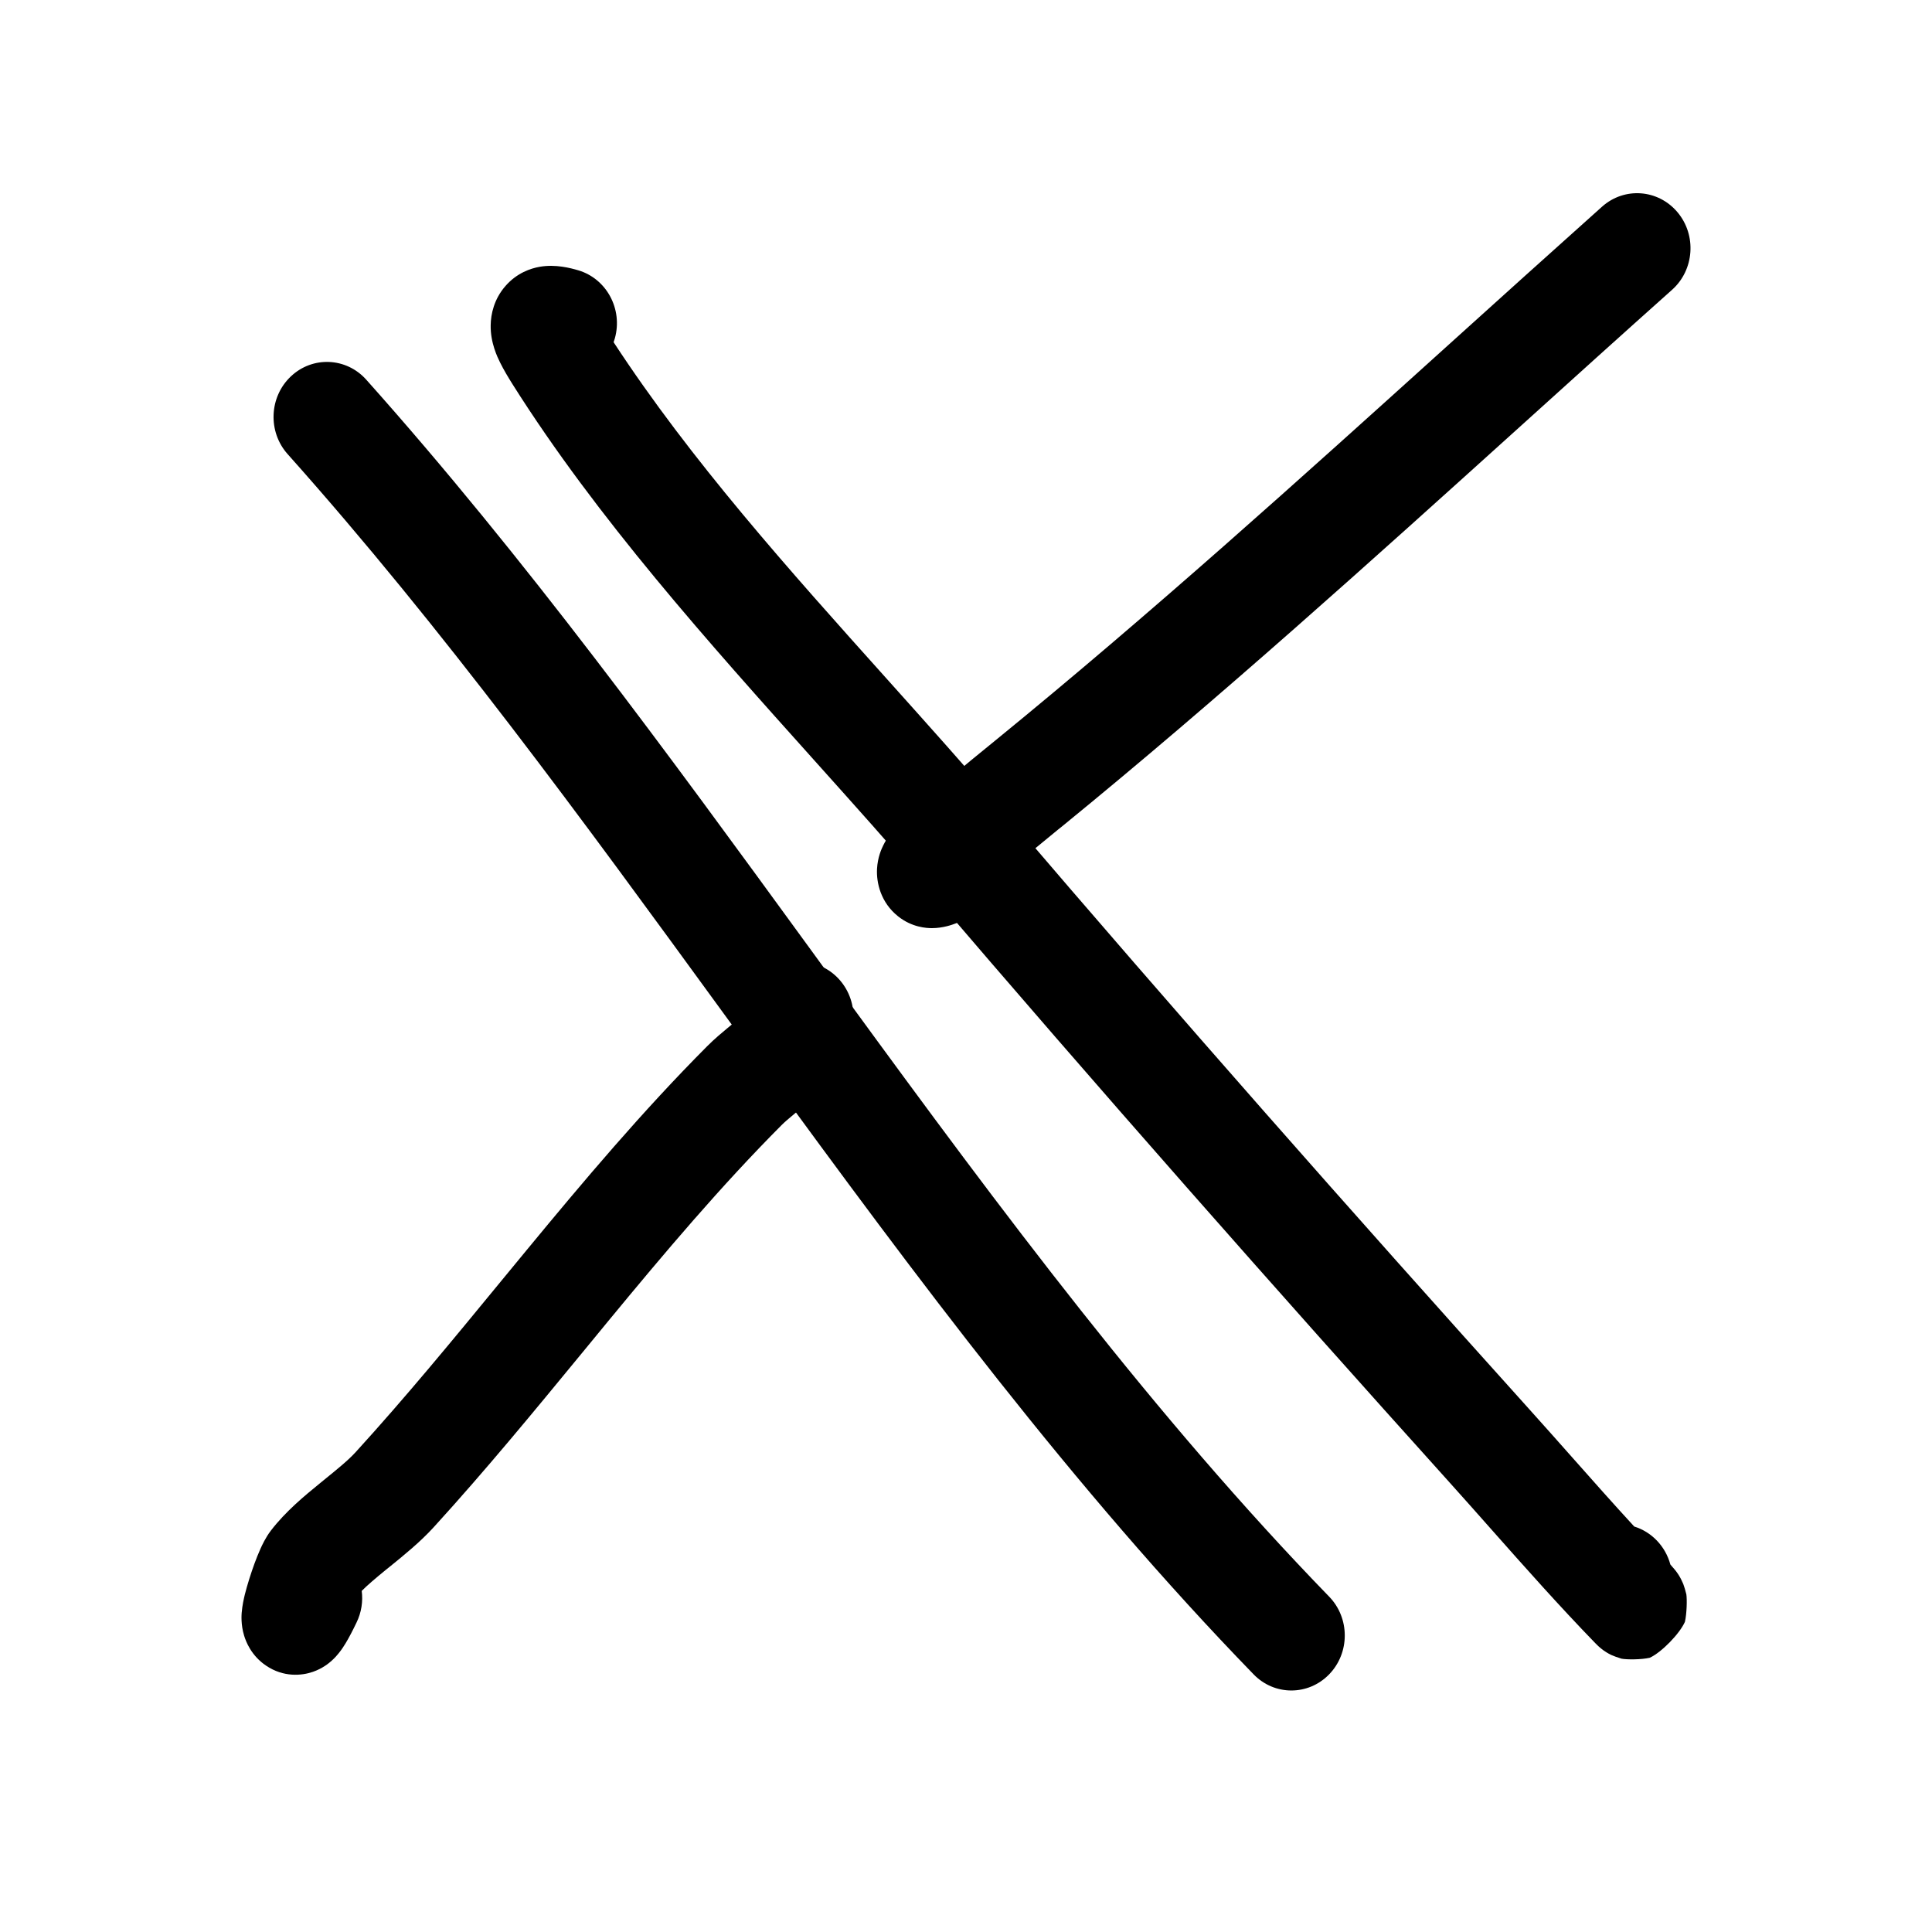
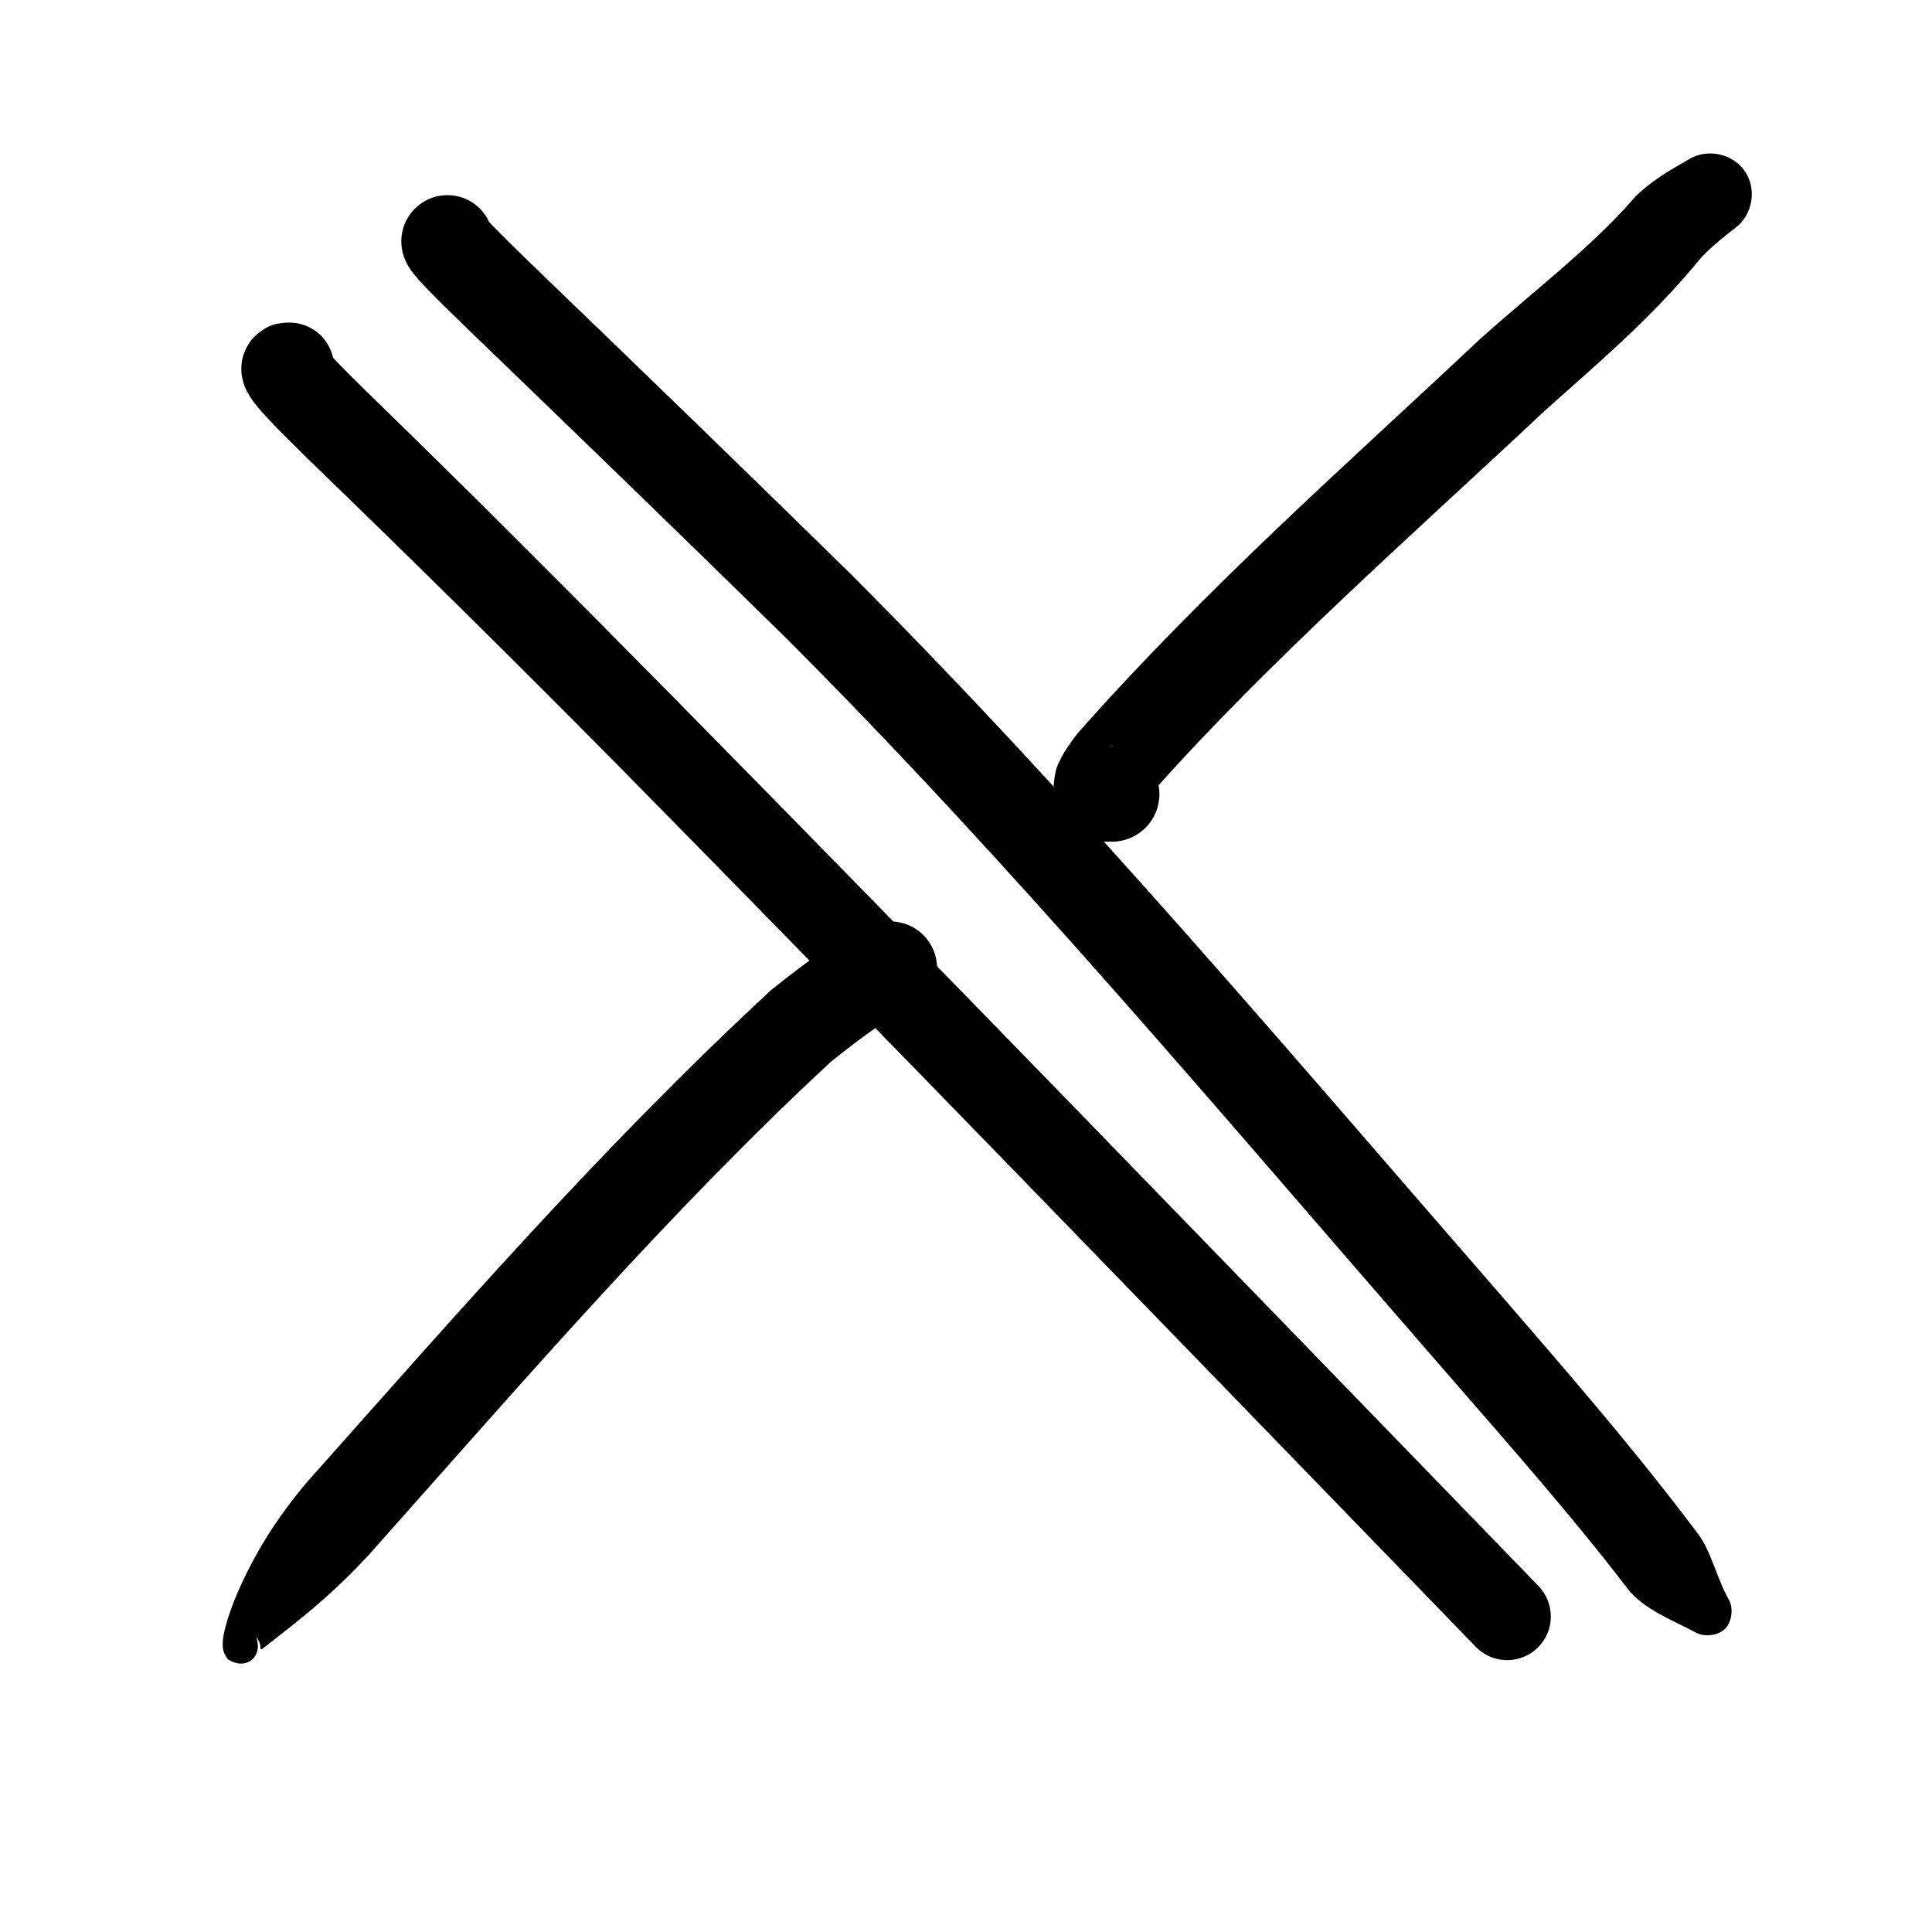
<svg xmlns="http://www.w3.org/2000/svg" width="40" height="40" viewBox="0 0 40 40" fill="none">
-   <path fill-rule="evenodd" clip-rule="evenodd" d="M6.021 7.794C6.47 7.368 7.17 7.398 7.583 7.861C10.871 11.543 13.829 15.604 16.743 19.604C17.012 19.973 17.28 20.342 17.548 20.709C20.74 25.084 23.917 29.345 27.518 33.056C27.95 33.5 27.95 34.222 27.518 34.666C27.086 35.111 26.386 35.111 25.955 34.666C22.23 30.829 18.968 26.446 15.781 22.078C15.515 21.713 15.249 21.349 14.984 20.985C12.057 16.967 9.165 12.997 5.956 9.403C5.542 8.94 5.571 8.22 6.021 7.794Z" fill="black" />
-   <path fill-rule="evenodd" clip-rule="evenodd" d="M11.177 5.523C11.504 5.467 11.811 5.549 11.971 5.596C12.558 5.769 12.898 6.4 12.73 7.004C12.722 7.032 12.714 7.059 12.704 7.085C14.306 9.535 16.33 11.792 18.368 14.064C19.194 14.986 20.023 15.909 20.827 16.85C24.378 21.005 27.991 25.1 31.649 29.162C31.954 29.501 32.251 29.835 32.544 30.166C32.977 30.655 33.402 31.134 33.835 31.605C34.197 31.717 34.481 32.014 34.583 32.391C34.597 32.407 34.61 32.422 34.621 32.436L34.644 32.462L34.657 32.477C34.66 32.48 34.672 32.495 34.686 32.512C34.69 32.517 34.697 32.527 34.706 32.538C34.712 32.547 34.731 32.571 34.752 32.604C34.762 32.62 34.782 32.652 34.804 32.695C34.815 32.715 34.838 32.765 34.85 32.794C34.866 32.835 34.899 32.942 34.914 33.008C34.93 33.114 34.924 33.402 34.885 33.577C34.777 33.823 34.403 34.208 34.157 34.322C33.976 34.363 33.68 34.362 33.571 34.341C33.504 34.322 33.397 34.282 33.356 34.263C33.279 34.225 33.223 34.186 33.204 34.173C33.179 34.155 33.159 34.139 33.148 34.13C33.125 34.111 33.108 34.096 33.1 34.089C33.084 34.075 33.072 34.063 33.068 34.059C33.059 34.05 33.049 34.04 33.042 34.032C33.036 34.027 33.031 34.022 33.029 34.02C32.287 33.255 31.57 32.447 30.874 31.661C30.589 31.339 30.307 31.021 30.028 30.711C26.36 26.638 22.734 22.528 19.167 18.355C18.442 17.507 17.663 16.639 16.866 15.75C14.683 13.316 12.361 10.727 10.614 7.959C10.526 7.819 10.43 7.66 10.353 7.504C10.301 7.398 10.152 7.097 10.159 6.733C10.162 6.508 10.226 6.192 10.468 5.918C10.702 5.651 10.986 5.556 11.177 5.523Z" fill="black" />
-   <path fill-rule="evenodd" clip-rule="evenodd" d="M16.687 19.921C17.293 19.99 17.731 20.553 17.663 21.178C17.585 21.902 17.191 22.382 16.883 22.681C16.743 22.817 16.594 22.94 16.483 23.032C16.475 23.038 16.467 23.045 16.459 23.051C16.332 23.157 16.25 23.226 16.185 23.291C14.925 24.556 13.764 25.931 12.591 27.354C12.413 27.57 12.235 27.787 12.056 28.005C11.063 29.212 10.05 30.446 8.977 31.622C8.701 31.925 8.353 32.207 8.084 32.425C8.05 32.452 8.018 32.478 7.987 32.503C7.769 32.681 7.607 32.819 7.489 32.938C7.517 33.155 7.484 33.383 7.381 33.594C7.301 33.761 7.225 33.907 7.155 34.023C7.121 34.079 7.073 34.154 7.012 34.229C6.982 34.267 6.933 34.324 6.867 34.383C6.813 34.432 6.681 34.543 6.48 34.613C6.248 34.694 5.871 34.73 5.51 34.486C5.2 34.278 5.09 33.984 5.054 33.863C4.984 33.635 5.001 33.433 5.004 33.386C5.005 33.385 5.005 33.383 5.005 33.382C5.016 33.239 5.048 33.1 5.069 33.013C5.119 32.814 5.194 32.577 5.268 32.374C5.306 32.272 5.348 32.164 5.393 32.065C5.426 31.992 5.498 31.834 5.607 31.691C5.91 31.294 6.317 30.959 6.616 30.716C6.646 30.691 6.676 30.667 6.705 30.643C7.002 30.402 7.211 30.232 7.366 30.062C8.395 28.933 9.367 27.751 10.36 26.542C10.541 26.322 10.723 26.101 10.906 25.879C12.083 24.452 13.302 23.005 14.642 21.66C14.793 21.508 14.954 21.375 15.072 21.277L15.074 21.276C15.206 21.166 15.293 21.094 15.367 21.022C15.429 20.962 15.457 20.926 15.468 20.909C15.543 20.293 16.085 19.852 16.687 19.921ZM15.474 20.897C15.474 20.897 15.474 20.899 15.471 20.904C15.472 20.9 15.474 20.897 15.474 20.897Z" fill="black" />
-   <path fill-rule="evenodd" clip-rule="evenodd" d="M34.73 4.393C35.13 4.868 35.08 5.588 34.618 6C33.576 6.93 32.538 7.868 31.498 8.808C28.386 11.618 25.259 14.442 21.981 17.116C21.957 17.135 21.933 17.155 21.907 17.175C21.77 17.287 21.608 17.419 21.438 17.56C21.437 17.955 21.237 18.338 20.88 18.548C20.556 18.739 20.295 18.884 20.091 18.985C19.99 19.034 19.886 19.082 19.785 19.119C19.72 19.144 19.526 19.216 19.295 19.216C19.184 19.216 18.882 19.202 18.593 18.971C18.233 18.684 18.142 18.274 18.158 17.986C18.171 17.749 18.251 17.574 18.286 17.504C18.328 17.417 18.374 17.349 18.406 17.304C18.518 17.146 18.672 16.992 18.784 16.883C19.24 16.444 20.068 15.769 20.516 15.405C20.549 15.378 20.58 15.353 20.609 15.329C23.839 12.695 26.906 9.925 30.007 7.124C31.055 6.178 32.107 5.228 33.17 4.278C33.632 3.866 34.33 3.918 34.73 4.393Z" fill="black" />
+   <path d="M5.993 8.524C6.238 8.524 6.473 8.427 6.646 8.254C6.819 8.081 6.916 7.846 6.916 7.602C6.916 7.357 6.819 7.122 6.646 6.949C6.473 6.776 6.238 6.679 5.993 6.679C5.98 6.679 5.948 6.677 5.861 6.685C5.779 6.71 5.598 6.662 5.255 6.982C5.094 7.143 5.009 7.401 5.001 7.54C4.987 7.701 5.008 7.792 5.022 7.856C5.056 7.995 5.085 8.044 5.108 8.094C5.199 8.264 5.241 8.305 5.287 8.367C5.373 8.476 5.445 8.555 5.516 8.633C5.659 8.787 5.794 8.925 5.933 9.064C5.947 9.078 5.961 9.092 5.975 9.106C6.13 9.26 6.28 9.408 6.432 9.556C8.555 11.611 10.644 13.669 12.72 15.771C12.73 15.781 12.74 15.791 12.75 15.801C18.293 21.427 23.788 27.116 29.294 32.795C29.714 33.228 30.134 33.662 30.555 34.096C30.722 34.269 30.95 34.368 31.19 34.371C31.43 34.375 31.661 34.284 31.833 34.117C32.006 33.95 32.105 33.721 32.108 33.482C32.112 33.242 32.021 33.01 31.854 32.838C31.433 32.404 31.013 31.97 30.593 31.536C25.086 25.857 19.593 20.17 14.036 14.53C14.027 14.52 14.017 14.51 14.007 14.5C11.928 12.394 9.841 10.293 7.721 8.235C7.572 8.089 7.424 7.944 7.278 7.799C7.265 7.786 7.252 7.773 7.239 7.76C7.111 7.632 6.986 7.504 6.875 7.383C6.82 7.324 6.766 7.262 6.738 7.226C6.726 7.215 6.711 7.18 6.759 7.267C6.772 7.296 6.791 7.325 6.82 7.439C6.831 7.493 6.851 7.572 6.838 7.721C6.831 7.849 6.751 8.094 6.598 8.248C6.271 8.55 6.114 8.498 6.055 8.52C5.992 8.526 5.983 8.524 5.993 8.524Z" fill="black" />
+   <path d="M9.268 5.924C9.517 5.924 9.757 5.825 9.934 5.648C10.11 5.472 10.209 5.232 10.209 4.982C10.209 4.732 10.11 4.493 9.934 4.316C9.757 4.14 9.517 4.04 9.268 4.04C9.13 4.042 8.798 4.063 8.52 4.396C8.25 4.739 8.305 5.091 8.334 5.217C8.376 5.383 8.426 5.46 8.451 5.506C8.494 5.578 8.533 5.629 8.553 5.655C8.606 5.722 8.636 5.755 8.675 5.8C8.741 5.873 8.805 5.94 8.866 6.003C8.989 6.13 9.102 6.242 9.222 6.361C9.456 6.591 9.689 6.817 9.923 7.043C12.025 9.069 14.118 11.093 16.197 13.134C16.223 13.159 16.248 13.184 16.274 13.21C20.917 17.853 25.19 22.953 29.549 27.963C29.556 27.971 29.563 27.979 29.57 27.987C30.89 29.513 32.244 31.029 33.45 32.571C33.526 32.67 33.603 32.77 33.688 32.879C33.689 32.881 33.691 32.883 33.692 32.885C34.041 33.334 34.655 33.553 35.122 33.806C35.209 33.853 35.327 33.865 35.438 33.85C35.55 33.834 35.645 33.792 35.715 33.722C35.785 33.652 35.828 33.556 35.843 33.445C35.859 33.334 35.847 33.216 35.799 33.129C35.532 32.655 35.433 32.122 35.151 31.751C35.15 31.75 35.149 31.748 35.148 31.747C35.078 31.655 35.002 31.553 34.923 31.449C33.656 29.791 32.339 28.278 31.007 26.737C31 26.729 30.993 26.721 30.986 26.713C26.631 21.71 22.347 16.621 17.596 11.867C17.569 11.841 17.543 11.815 17.517 11.79C15.434 9.745 13.328 7.708 11.232 5.689C11 5.465 10.769 5.241 10.545 5.02C10.431 4.907 10.324 4.8 10.218 4.691C10.167 4.639 10.115 4.584 10.079 4.543C10.058 4.52 10.043 4.502 10.042 4.501C10.042 4.501 10.049 4.508 10.076 4.553C10.091 4.581 10.13 4.635 10.169 4.788C10.195 4.9 10.252 5.242 9.986 5.578C9.714 5.905 9.391 5.922 9.268 5.924Z" fill="black" />
+   <path d="M18.435 21.009C18.691 21.009 18.937 20.907 19.118 20.726C19.299 20.545 19.401 20.299 19.401 20.043C19.401 19.787 19.299 19.541 19.118 19.36C18.937 19.179 18.691 19.077 18.435 19.077C18.025 19.099 17.939 19.181 17.803 19.231C17.683 19.286 17.587 19.339 17.498 19.39C17.321 19.494 17.17 19.596 17.022 19.698C16.652 19.956 16.318 20.217 15.985 20.482L15.96 20.503C15.96 20.503 15.96 20.503 15.96 20.503C12.456 23.747 9.477 27.181 6.396 30.64C6.39 30.646 6.385 30.652 6.38 30.658L6.372 30.667C5.811 31.326 5.331 32.05 4.956 32.889C4.885 33.048 4.817 33.216 4.757 33.392C4.726 33.482 4.697 33.573 4.669 33.678C4.655 33.733 4.642 33.786 4.628 33.862C4.622 33.899 4.614 33.941 4.611 34.007C4.615 34.071 4.587 34.179 4.718 34.354C4.792 34.402 4.877 34.437 4.966 34.442C5.056 34.447 5.141 34.422 5.207 34.37C5.273 34.318 5.317 34.241 5.333 34.153C5.348 34.065 5.334 33.974 5.305 33.89C5.41 34.031 5.383 34.096 5.392 34.12C5.395 34.145 5.4 34.147 5.407 34.147C5.422 34.145 5.444 34.127 5.469 34.108C5.519 34.071 5.577 34.024 5.637 33.977C5.756 33.885 5.884 33.784 6.009 33.685C6.674 33.161 7.304 32.586 7.858 31.942L7.85 31.951C7.855 31.945 7.861 31.939 7.866 31.933C10.901 28.519 13.966 24.977 17.217 21.97C17.217 21.97 17.217 21.97 17.217 21.97L17.192 21.991C17.505 21.741 17.819 21.497 18.126 21.283C18.246 21.199 18.367 21.12 18.472 21.059C18.523 21.029 18.573 21.003 18.6 20.99C18.612 20.975 18.682 20.991 18.435 21.009Z" fill="black" />
+   <path d="M23.019 17.427C23.28 17.427 23.531 17.323 23.716 17.139C23.901 16.954 24.004 16.703 24.004 16.442C24.004 16.18 23.901 15.93 23.716 15.745C23.531 15.56 23.28 15.456 23.019 15.456C22.971 15.472 23.005 15.396 23.356 15.564C23.529 15.655 23.692 15.873 23.736 16.01C23.787 16.15 23.785 16.224 23.787 16.27C23.787 16.283 23.787 16.295 23.786 16.307C23.756 16.61 23.721 16.573 23.721 16.595C23.718 16.6 23.729 16.581 23.742 16.561C23.772 16.516 23.819 16.454 23.865 16.395C26.259 13.698 29.236 11.08 32.013 8.476L31.991 8.496C31.996 8.492 32 8.488 32.004 8.485C33.107 7.496 34.206 6.58 35.248 5.301L35.188 5.368C35.188 5.368 35.188 5.367 35.189 5.367C35.231 5.322 35.277 5.275 35.326 5.227C35.489 5.068 35.696 4.894 35.936 4.713C36.106 4.583 36.22 4.385 36.257 4.167C36.293 3.95 36.25 3.731 36.131 3.553C36.012 3.375 35.827 3.251 35.612 3.201C35.398 3.151 35.171 3.18 34.986 3.287C34.727 3.439 34.433 3.597 34.137 3.827C34.048 3.897 33.959 3.973 33.874 4.057C33.873 4.057 33.872 4.058 33.871 4.059L33.81 4.126C32.968 5.095 31.769 6.016 30.688 6.978C30.684 6.982 30.68 6.985 30.676 6.989L30.655 7.008C27.832 9.663 25.022 12.122 22.317 15.175C22.251 15.26 22.18 15.352 22.099 15.474C22.063 15.528 22.017 15.601 21.973 15.685C21.93 15.794 21.852 15.846 21.817 16.243C21.816 16.258 21.816 16.273 21.816 16.29C21.819 16.388 21.823 16.516 21.892 16.706C21.954 16.892 22.152 17.155 22.371 17.271C22.817 17.491 22.962 17.41 23.019 17.427Z" fill="black" />
</svg>
